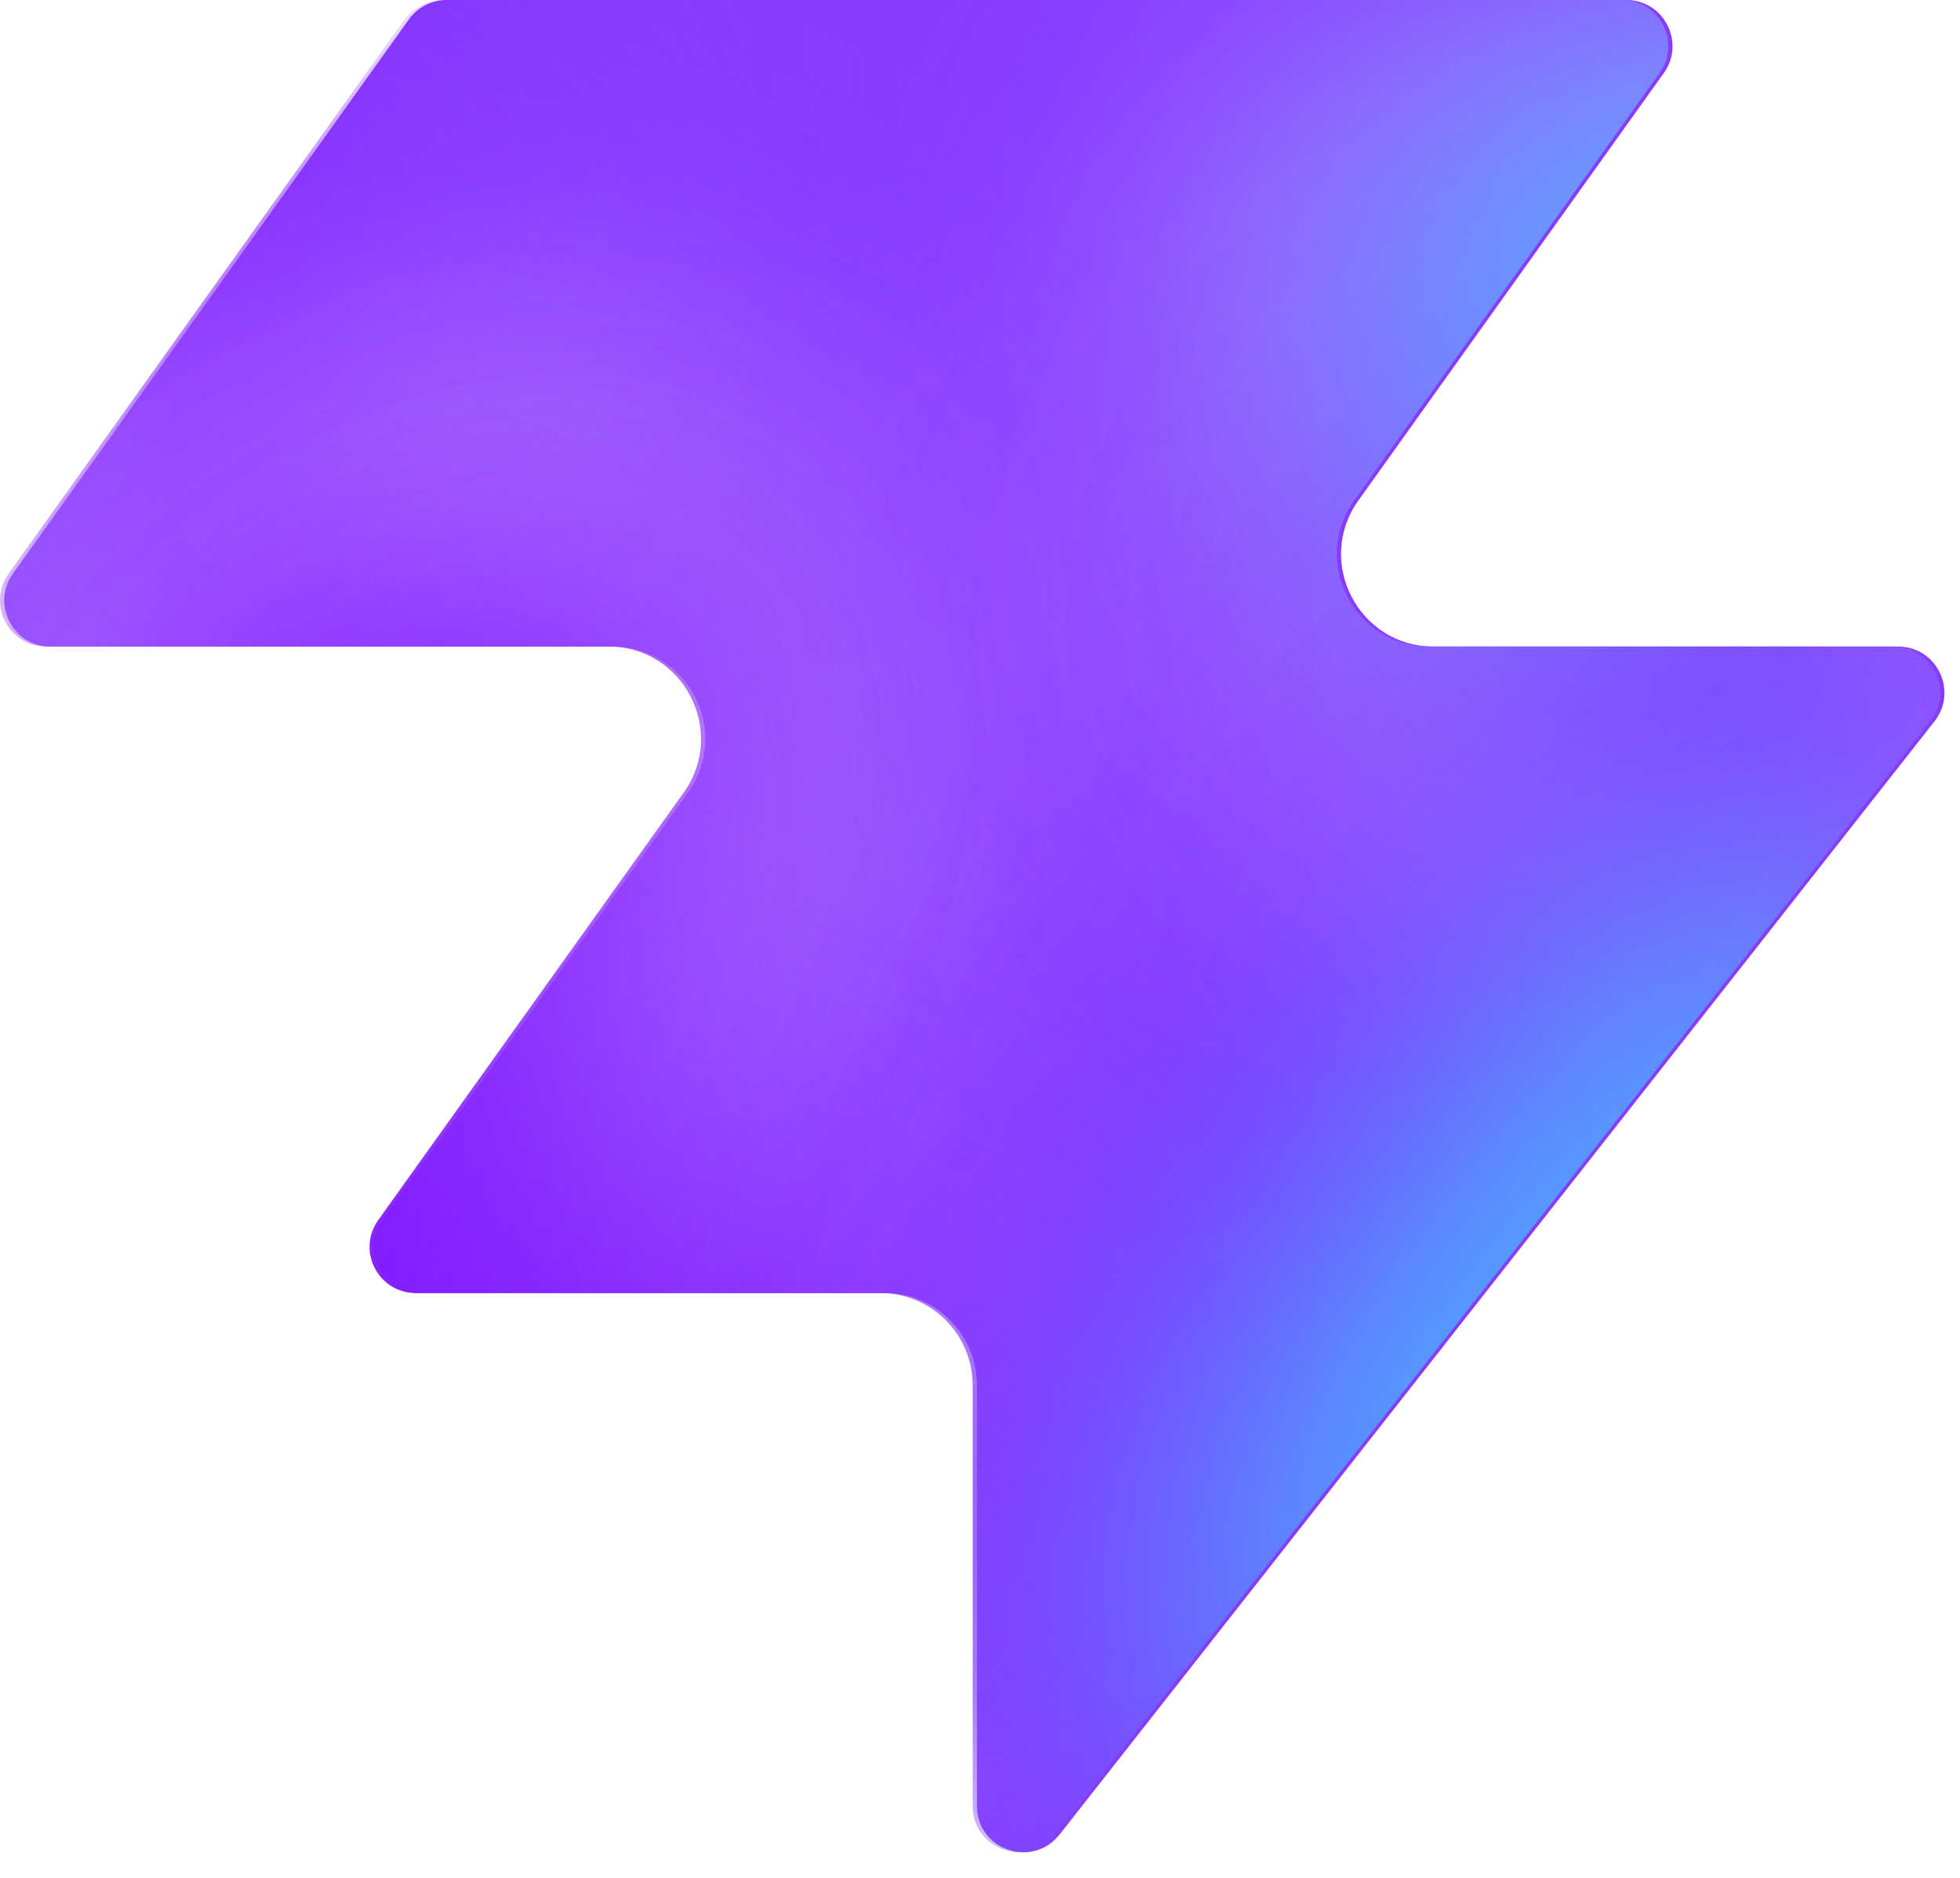
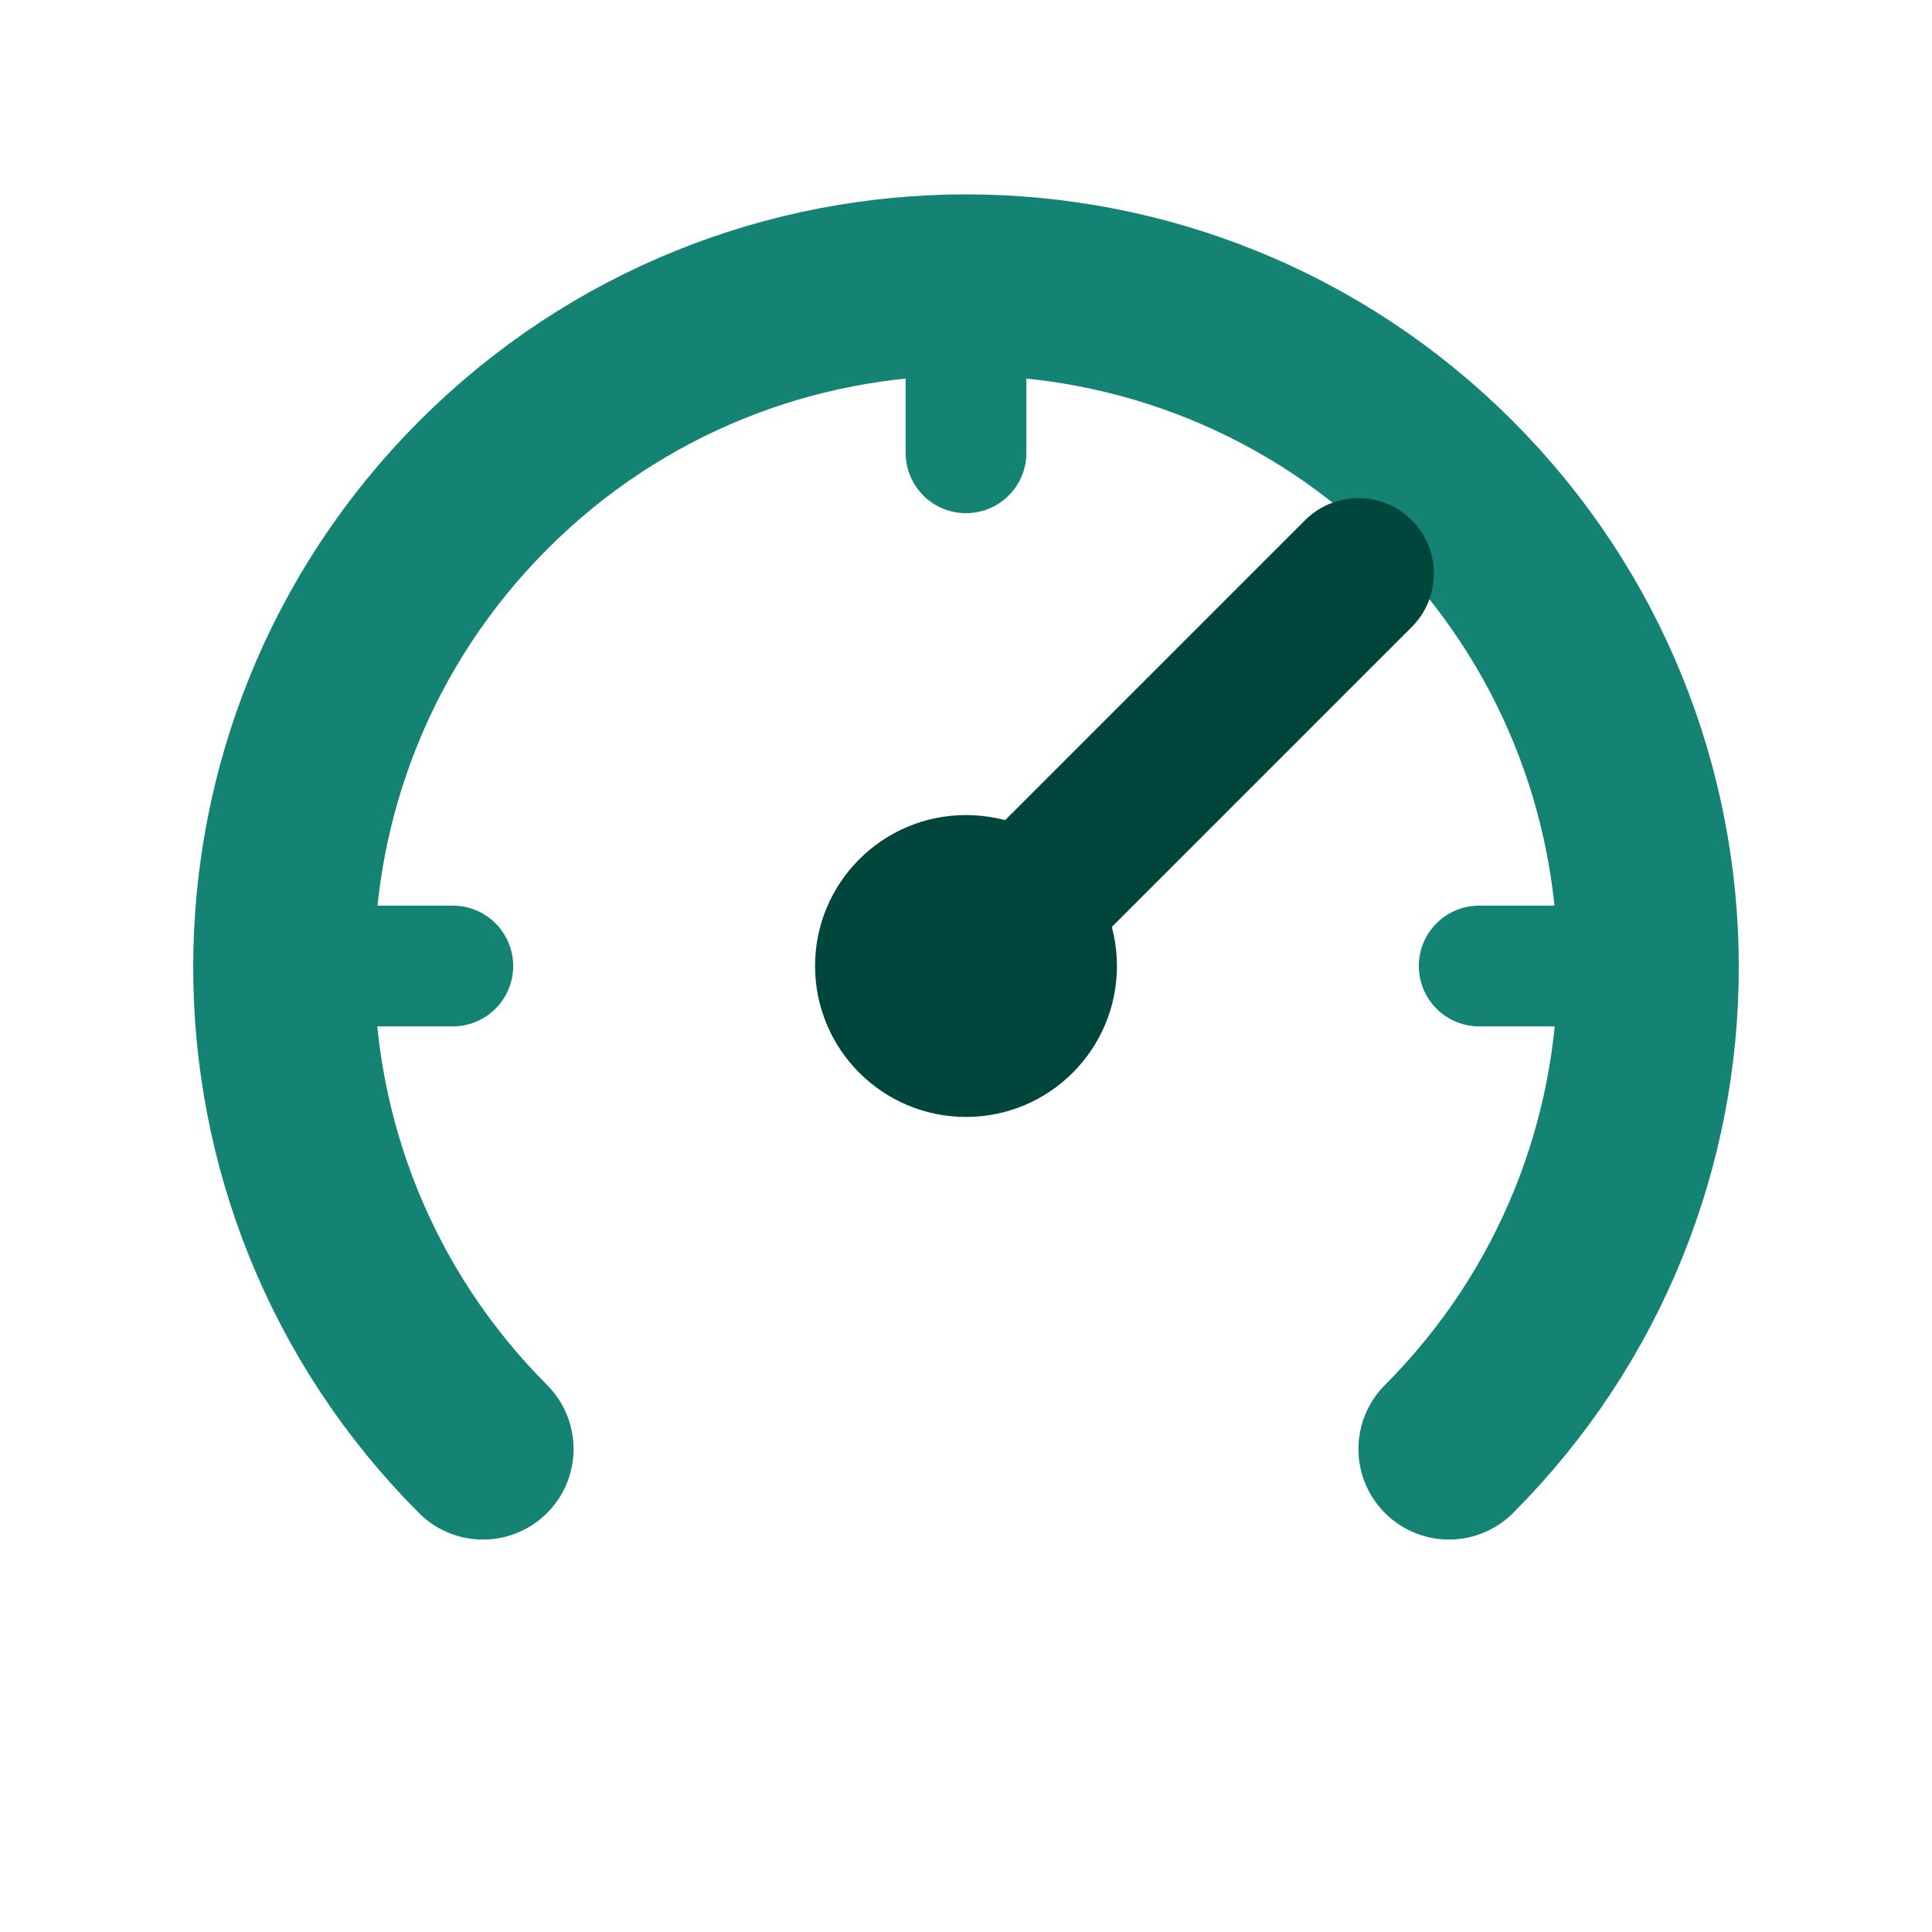
- <svg xmlns="http://www.w3.org/2000/svg" width="48" height="46" fill="none" viewBox="0 0 48 46">
-   <path fill="#863bff" d="M25.946 44.938c-.664.845-2.021.375-2.021-.698V33.937a2.26 2.26 0 0 0-2.262-2.262H10.287c-.92 0-1.456-1.04-.92-1.788l7.48-10.471c1.07-1.497 0-3.578-1.842-3.578H1.237c-.92 0-1.456-1.04-.92-1.788L10.013.474c.214-.297.556-.474.92-.474h28.894c.92 0 1.456 1.04.92 1.788l-7.48 10.471c-1.07 1.498 0 3.579 1.842 3.579h11.377c.943 0 1.473 1.088.89 1.83L25.947 44.94z" style="fill:#863bff;fill:color(display-p3 .525 .23 1);fill-opacity:1" />
-   <mask id="a" width="48" height="46" x="0" y="0" maskUnits="userSpaceOnUse" style="mask-type:alpha">
-     <path fill="#000" d="M25.842 44.938c-.664.844-2.021.375-2.021-.698V33.937a2.26 2.26 0 0 0-2.262-2.262H10.183c-.92 0-1.456-1.04-.92-1.788l7.48-10.471c1.07-1.498 0-3.579-1.842-3.579H1.133c-.92 0-1.456-1.04-.92-1.787L9.91.473c.214-.297.556-.474.92-.474h28.894c.92 0 1.456 1.04.92 1.788l-7.48 10.471c-1.07 1.498 0 3.578 1.842 3.578h11.377c.943 0 1.473 1.088.89 1.832L25.843 44.94z" style="fill:#000;fill-opacity:1" />
-   </mask>
-   <g mask="url(#a)">
-     <g filter="url(#b)">
-       <ellipse cx="5.508" cy="14.704" fill="#ede6ff" rx="5.508" ry="14.704" style="fill:#ede6ff;fill:color(display-p3 .927 .903 1);fill-opacity:1" transform="matrix(.00324 1 1 -.00324 -4.47 31.516)" />
-     </g>
-     <g filter="url(#c)">
-       <ellipse cx="10.399" cy="29.851" fill="#ede6ff" rx="10.399" ry="29.851" style="fill:#ede6ff;fill:color(display-p3 .927 .903 1);fill-opacity:1" transform="matrix(.00324 1 1 -.00324 -39.328 7.883)" />
-     </g>
-     <g filter="url(#d)">
-       <ellipse cx="5.508" cy="30.487" fill="#7e14ff" rx="5.508" ry="30.487" style="fill:#7e14ff;fill:color(display-p3 .492 .077 1);fill-opacity:1" transform="rotate(89.814 -25.913 -14.639)scale(1 -1)" />
-     </g>
-     <g filter="url(#e)">
-       <ellipse cx="5.508" cy="30.599" fill="#7e14ff" rx="5.508" ry="30.599" style="fill:#7e14ff;fill:color(display-p3 .492 .077 1);fill-opacity:1" transform="rotate(89.814 -32.644 -3.334)scale(1 -1)" />
-     </g>
-     <g filter="url(#f)">
-       <ellipse cx="5.508" cy="30.599" fill="#7e14ff" rx="5.508" ry="30.599" style="fill:#7e14ff;fill:color(display-p3 .492 .077 1);fill-opacity:1" transform="matrix(.00324 1 1 -.00324 -34.34 30.47)" />
-     </g>
-     <g filter="url(#g)">
-       <ellipse cx="14.072" cy="22.078" fill="#ede6ff" rx="14.072" ry="22.078" style="fill:#ede6ff;fill:color(display-p3 .927 .903 1);fill-opacity:1" transform="rotate(93.35 24.506 48.493)scale(-1 1)" />
-     </g>
-     <g filter="url(#h)">
-       <ellipse cx="3.47" cy="21.501" fill="#7e14ff" rx="3.47" ry="21.501" style="fill:#7e14ff;fill:color(display-p3 .492 .077 1);fill-opacity:1" transform="rotate(89.009 28.708 47.59)scale(-1 1)" />
-     </g>
-     <g filter="url(#i)">
-       <ellipse cx="3.47" cy="21.501" fill="#7e14ff" rx="3.47" ry="21.501" style="fill:#7e14ff;fill:color(display-p3 .492 .077 1);fill-opacity:1" transform="rotate(89.009 28.708 47.59)scale(-1 1)" />
-     </g>
-     <g filter="url(#j)">
-       <ellipse cx=".387" cy="8.972" fill="#7e14ff" rx="4.407" ry="29.108" style="fill:#7e14ff;fill:color(display-p3 .492 .077 1);fill-opacity:1" transform="rotate(39.51 .387 8.972)" />
-     </g>
-     <g filter="url(#k)">
-       <ellipse cx="47.523" cy="-6.092" fill="#7e14ff" rx="4.407" ry="29.108" style="fill:#7e14ff;fill:color(display-p3 .492 .077 1);fill-opacity:1" transform="rotate(37.892 47.523 -6.092)" />
-     </g>
-     <g filter="url(#l)">
-       <ellipse cx="41.412" cy="6.333" fill="#47bfff" rx="5.971" ry="9.665" style="fill:#47bfff;fill:color(display-p3 .28 .748 1);fill-opacity:1" transform="rotate(37.892 41.412 6.333)" />
-     </g>
-     <g filter="url(#m)">
-       <ellipse cx="-1.879" cy="38.332" fill="#7e14ff" rx="4.407" ry="29.108" style="fill:#7e14ff;fill:color(display-p3 .492 .077 1);fill-opacity:1" transform="rotate(37.892 -1.88 38.332)" />
-     </g>
-     <g filter="url(#n)">
-       <ellipse cx="-1.879" cy="38.332" fill="#7e14ff" rx="4.407" ry="29.108" style="fill:#7e14ff;fill:color(display-p3 .492 .077 1);fill-opacity:1" transform="rotate(37.892 -1.88 38.332)" />
-     </g>
-     <g filter="url(#o)">
-       <ellipse cx="35.651" cy="29.907" fill="#7e14ff" rx="4.407" ry="29.108" style="fill:#7e14ff;fill:color(display-p3 .492 .077 1);fill-opacity:1" transform="rotate(37.892 35.651 29.907)" />
-     </g>
-     <g filter="url(#p)">
-       <ellipse cx="38.418" cy="32.4" fill="#47bfff" rx="5.971" ry="15.297" style="fill:#47bfff;fill:color(display-p3 .28 .748 1);fill-opacity:1" transform="rotate(37.892 38.418 32.4)" />
-     </g>
-   </g>
-   <defs>
-     <filter id="b" width="60.045" height="41.654" x="-19.77" y="16.149" color-interpolation-filters="sRGB" filterUnits="userSpaceOnUse">
-       <feFlood flood-opacity="0" result="BackgroundImageFix" />
-       <feBlend in="SourceGraphic" in2="BackgroundImageFix" result="shape" />
-       <feGaussianBlur result="effect1_foregroundBlur_2002_17158" stdDeviation="7.659" />
-     </filter>
-     <filter id="c" width="90.34" height="51.437" x="-54.613" y="-7.533" color-interpolation-filters="sRGB" filterUnits="userSpaceOnUse">
-       <feFlood flood-opacity="0" result="BackgroundImageFix" />
-       <feBlend in="SourceGraphic" in2="BackgroundImageFix" result="shape" />
-       <feGaussianBlur result="effect1_foregroundBlur_2002_17158" stdDeviation="7.659" />
-     </filter>
-     <filter id="d" width="79.355" height="29.4" x="-49.64" y="2.03" color-interpolation-filters="sRGB" filterUnits="userSpaceOnUse">
-       <feFlood flood-opacity="0" result="BackgroundImageFix" />
-       <feBlend in="SourceGraphic" in2="BackgroundImageFix" result="shape" />
-       <feGaussianBlur result="effect1_foregroundBlur_2002_17158" stdDeviation="4.596" />
-     </filter>
-     <filter id="e" width="79.579" height="29.4" x="-45.045" y="20.029" color-interpolation-filters="sRGB" filterUnits="userSpaceOnUse">
-       <feFlood flood-opacity="0" result="BackgroundImageFix" />
-       <feBlend in="SourceGraphic" in2="BackgroundImageFix" result="shape" />
-       <feGaussianBlur result="effect1_foregroundBlur_2002_17158" stdDeviation="4.596" />
-     </filter>
-     <filter id="f" width="79.579" height="29.4" x="-43.513" y="21.178" color-interpolation-filters="sRGB" filterUnits="userSpaceOnUse">
-       <feFlood flood-opacity="0" result="BackgroundImageFix" />
-       <feBlend in="SourceGraphic" in2="BackgroundImageFix" result="shape" />
-       <feGaussianBlur result="effect1_foregroundBlur_2002_17158" stdDeviation="4.596" />
-     </filter>
-     <filter id="g" width="74.749" height="58.852" x="15.756" y="-17.901" color-interpolation-filters="sRGB" filterUnits="userSpaceOnUse">
-       <feFlood flood-opacity="0" result="BackgroundImageFix" />
-       <feBlend in="SourceGraphic" in2="BackgroundImageFix" result="shape" />
-       <feGaussianBlur result="effect1_foregroundBlur_2002_17158" stdDeviation="7.659" />
-     </filter>
-     <filter id="h" width="61.377" height="25.362" x="23.548" y="2.284" color-interpolation-filters="sRGB" filterUnits="userSpaceOnUse">
-       <feFlood flood-opacity="0" result="BackgroundImageFix" />
-       <feBlend in="SourceGraphic" in2="BackgroundImageFix" result="shape" />
-       <feGaussianBlur result="effect1_foregroundBlur_2002_17158" stdDeviation="4.596" />
-     </filter>
-     <filter id="i" width="61.377" height="25.362" x="23.548" y="2.284" color-interpolation-filters="sRGB" filterUnits="userSpaceOnUse">
-       <feFlood flood-opacity="0" result="BackgroundImageFix" />
-       <feBlend in="SourceGraphic" in2="BackgroundImageFix" result="shape" />
-       <feGaussianBlur result="effect1_foregroundBlur_2002_17158" stdDeviation="4.596" />
-     </filter>
-     <filter id="j" width="56.045" height="63.649" x="-27.636" y="-22.853" color-interpolation-filters="sRGB" filterUnits="userSpaceOnUse">
-       <feFlood flood-opacity="0" result="BackgroundImageFix" />
-       <feBlend in="SourceGraphic" in2="BackgroundImageFix" result="shape" />
-       <feGaussianBlur result="effect1_foregroundBlur_2002_17158" stdDeviation="4.596" />
-     </filter>
-     <filter id="k" width="54.814" height="64.646" x="20.116" y="-38.415" color-interpolation-filters="sRGB" filterUnits="userSpaceOnUse">
-       <feFlood flood-opacity="0" result="BackgroundImageFix" />
-       <feBlend in="SourceGraphic" in2="BackgroundImageFix" result="shape" />
-       <feGaussianBlur result="effect1_foregroundBlur_2002_17158" stdDeviation="4.596" />
-     </filter>
-     <filter id="l" width="33.541" height="35.313" x="24.641" y="-11.323" color-interpolation-filters="sRGB" filterUnits="userSpaceOnUse">
-       <feFlood flood-opacity="0" result="BackgroundImageFix" />
-       <feBlend in="SourceGraphic" in2="BackgroundImageFix" result="shape" />
-       <feGaussianBlur result="effect1_foregroundBlur_2002_17158" stdDeviation="4.596" />
-     </filter>
-     <filter id="m" width="54.814" height="64.646" x="-29.286" y="6.009" color-interpolation-filters="sRGB" filterUnits="userSpaceOnUse">
-       <feFlood flood-opacity="0" result="BackgroundImageFix" />
-       <feBlend in="SourceGraphic" in2="BackgroundImageFix" result="shape" />
-       <feGaussianBlur result="effect1_foregroundBlur_2002_17158" stdDeviation="4.596" />
-     </filter>
-     <filter id="n" width="54.814" height="64.646" x="-29.286" y="6.009" color-interpolation-filters="sRGB" filterUnits="userSpaceOnUse">
-       <feFlood flood-opacity="0" result="BackgroundImageFix" />
-       <feBlend in="SourceGraphic" in2="BackgroundImageFix" result="shape" />
-       <feGaussianBlur result="effect1_foregroundBlur_2002_17158" stdDeviation="4.596" />
-     </filter>
-     <filter id="o" width="54.814" height="64.646" x="8.244" y="-2.416" color-interpolation-filters="sRGB" filterUnits="userSpaceOnUse">
-       <feFlood flood-opacity="0" result="BackgroundImageFix" />
-       <feBlend in="SourceGraphic" in2="BackgroundImageFix" result="shape" />
-       <feGaussianBlur result="effect1_foregroundBlur_2002_17158" stdDeviation="4.596" />
-     </filter>
-     <filter id="p" width="39.409" height="43.623" x="18.713" y="10.588" color-interpolation-filters="sRGB" filterUnits="userSpaceOnUse">
-       <feFlood flood-opacity="0" result="BackgroundImageFix" />
-       <feBlend in="SourceGraphic" in2="BackgroundImageFix" result="shape" />
-       <feGaussianBlur result="effect1_foregroundBlur_2002_17158" stdDeviation="4.596" />
-     </filter>
-   </defs>
+ <svg xmlns="http://www.w3.org/2000/svg" viewBox="0 0 32 32" fill="none">
+   <path d="M 8 24 A 11.3 11.3 0 1 1 24 24" stroke="#158374" stroke-width="3" stroke-linecap="round" />
+   <line x1="16" y1="4.7" x2="16" y2="7.5" stroke="#158374" stroke-width="2" stroke-linecap="round" />
+   <line x1="4.7" y1="16" x2="7.5" y2="16" stroke="#158374" stroke-width="2" stroke-linecap="round" />
+   <line x1="27.3" y1="16" x2="24.5" y2="16" stroke="#158374" stroke-width="2" stroke-linecap="round" />
+   <circle cx="16" cy="16" r="2.5" fill="#00463c" />
+   <path d="M 16 16 L 22.5 9.5" stroke="#00463c" stroke-width="2.5" stroke-linecap="round" />
</svg>
